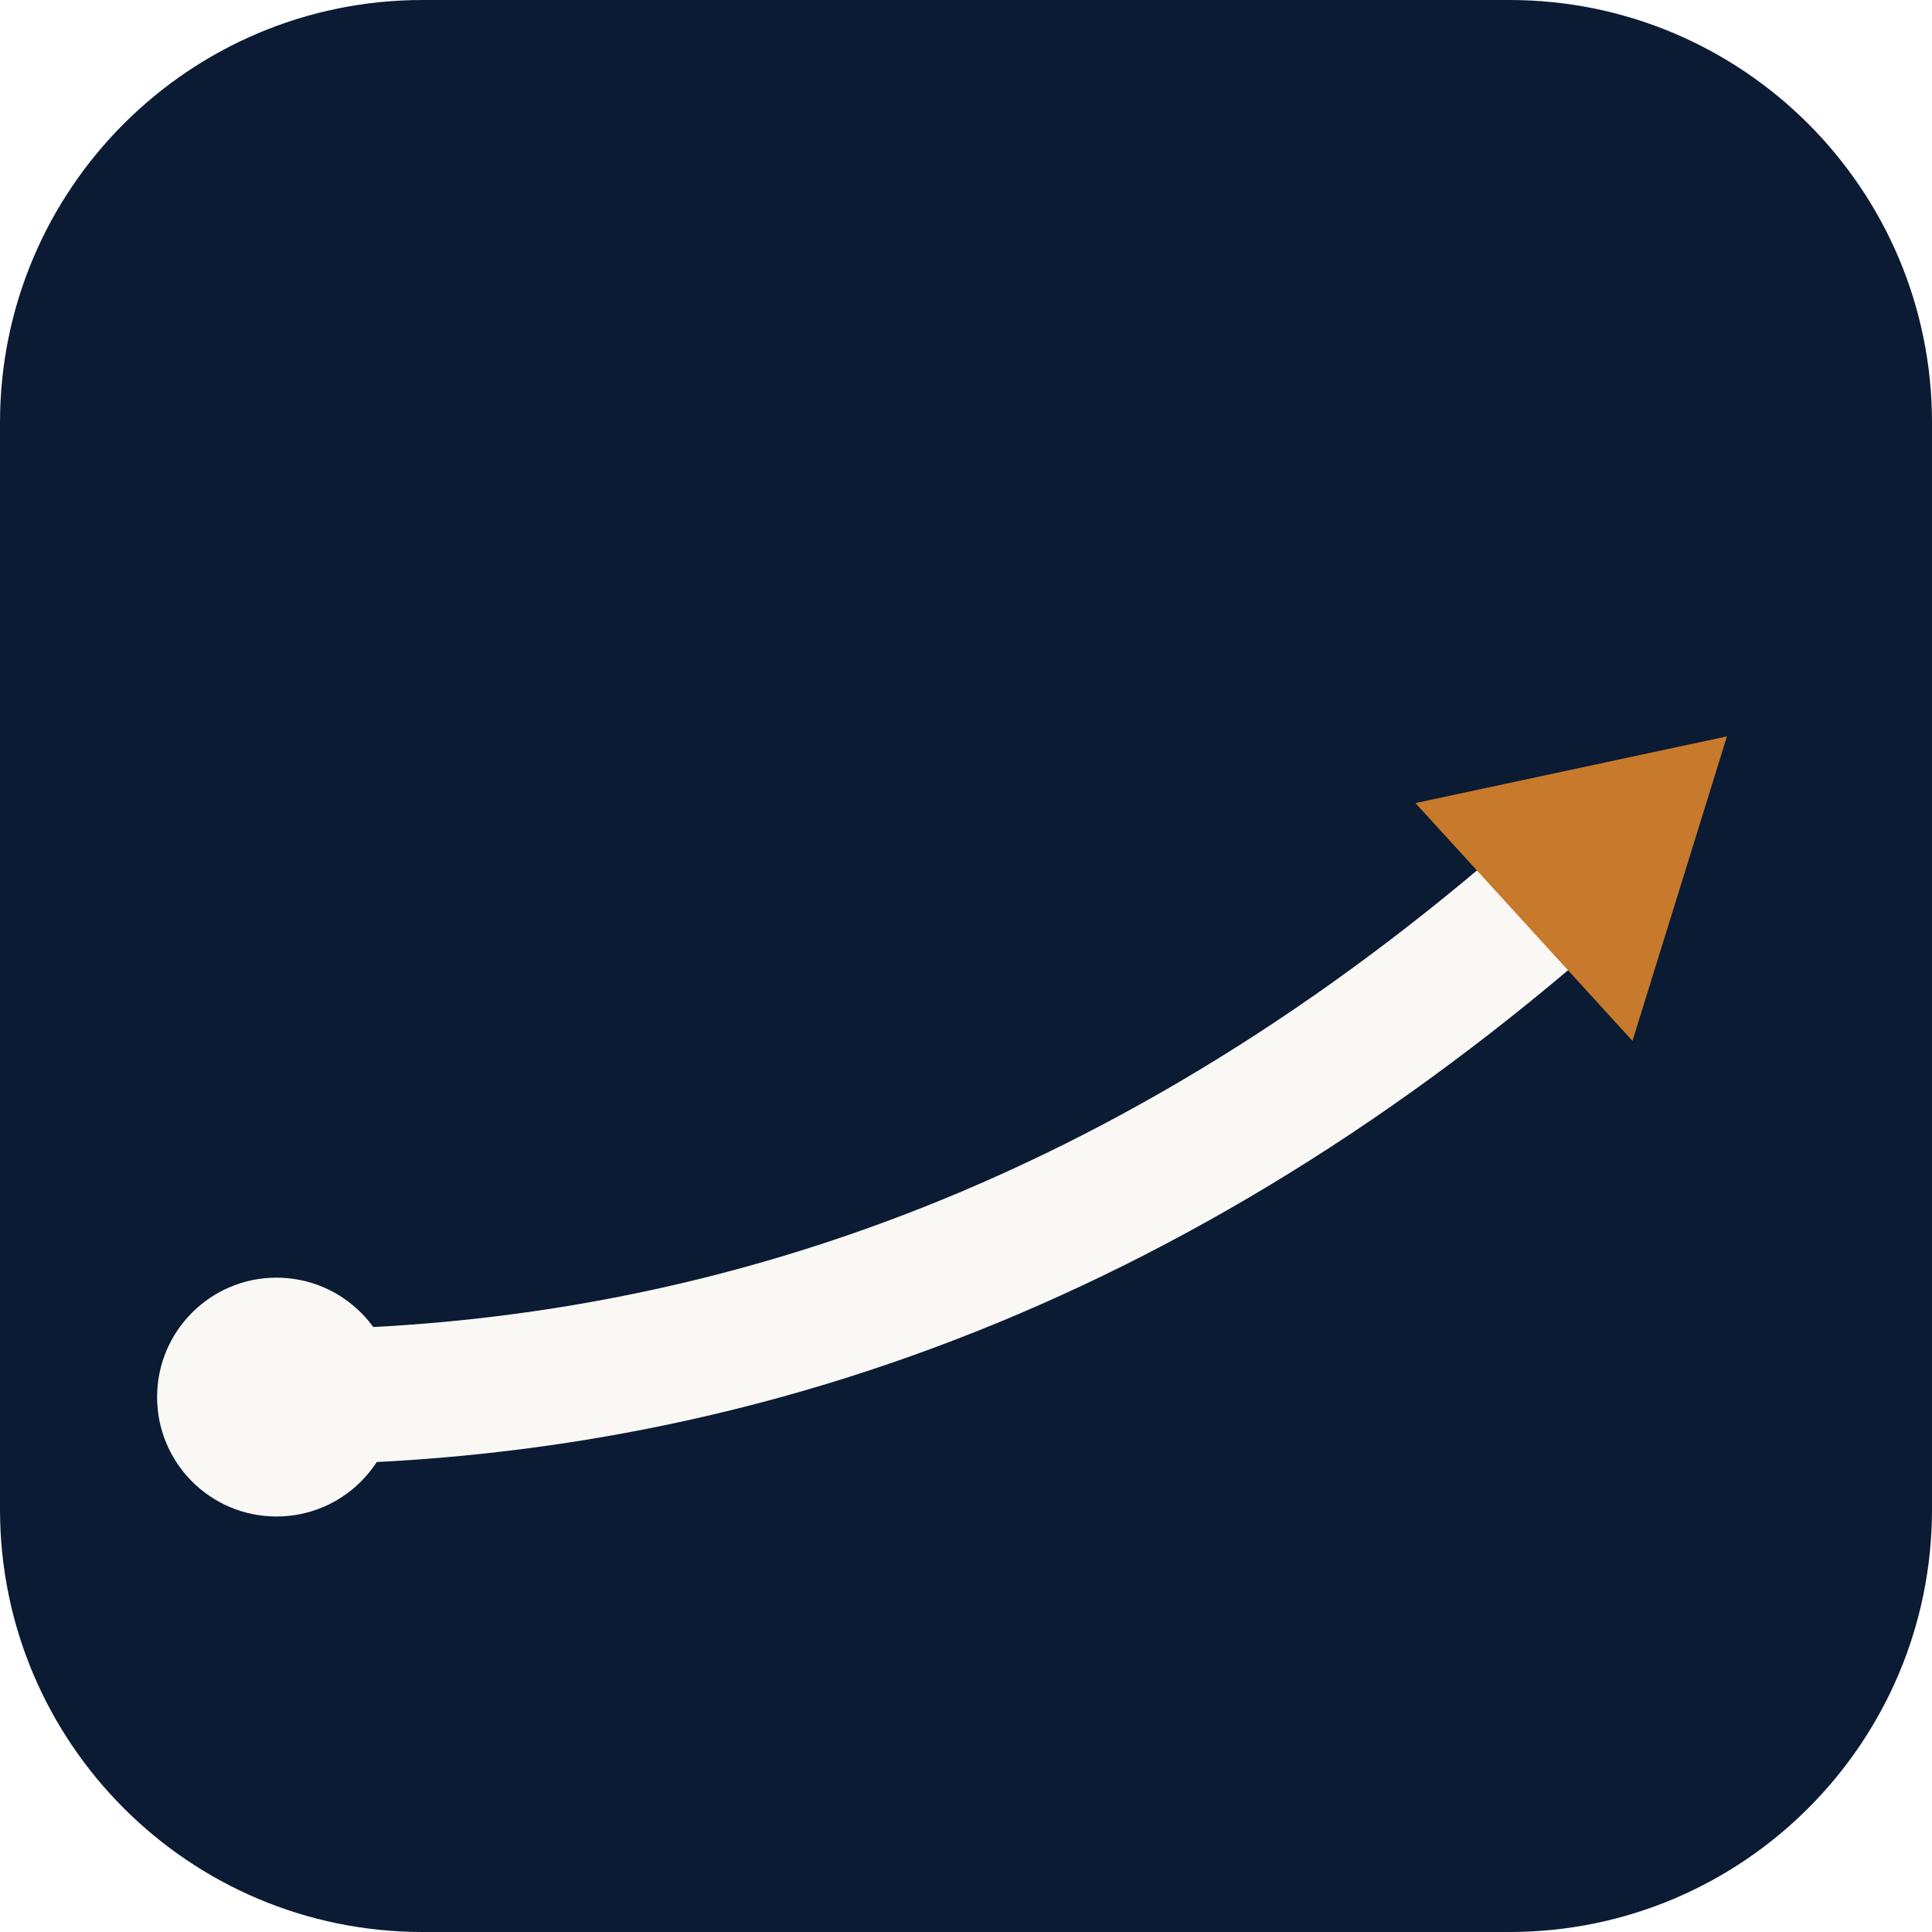
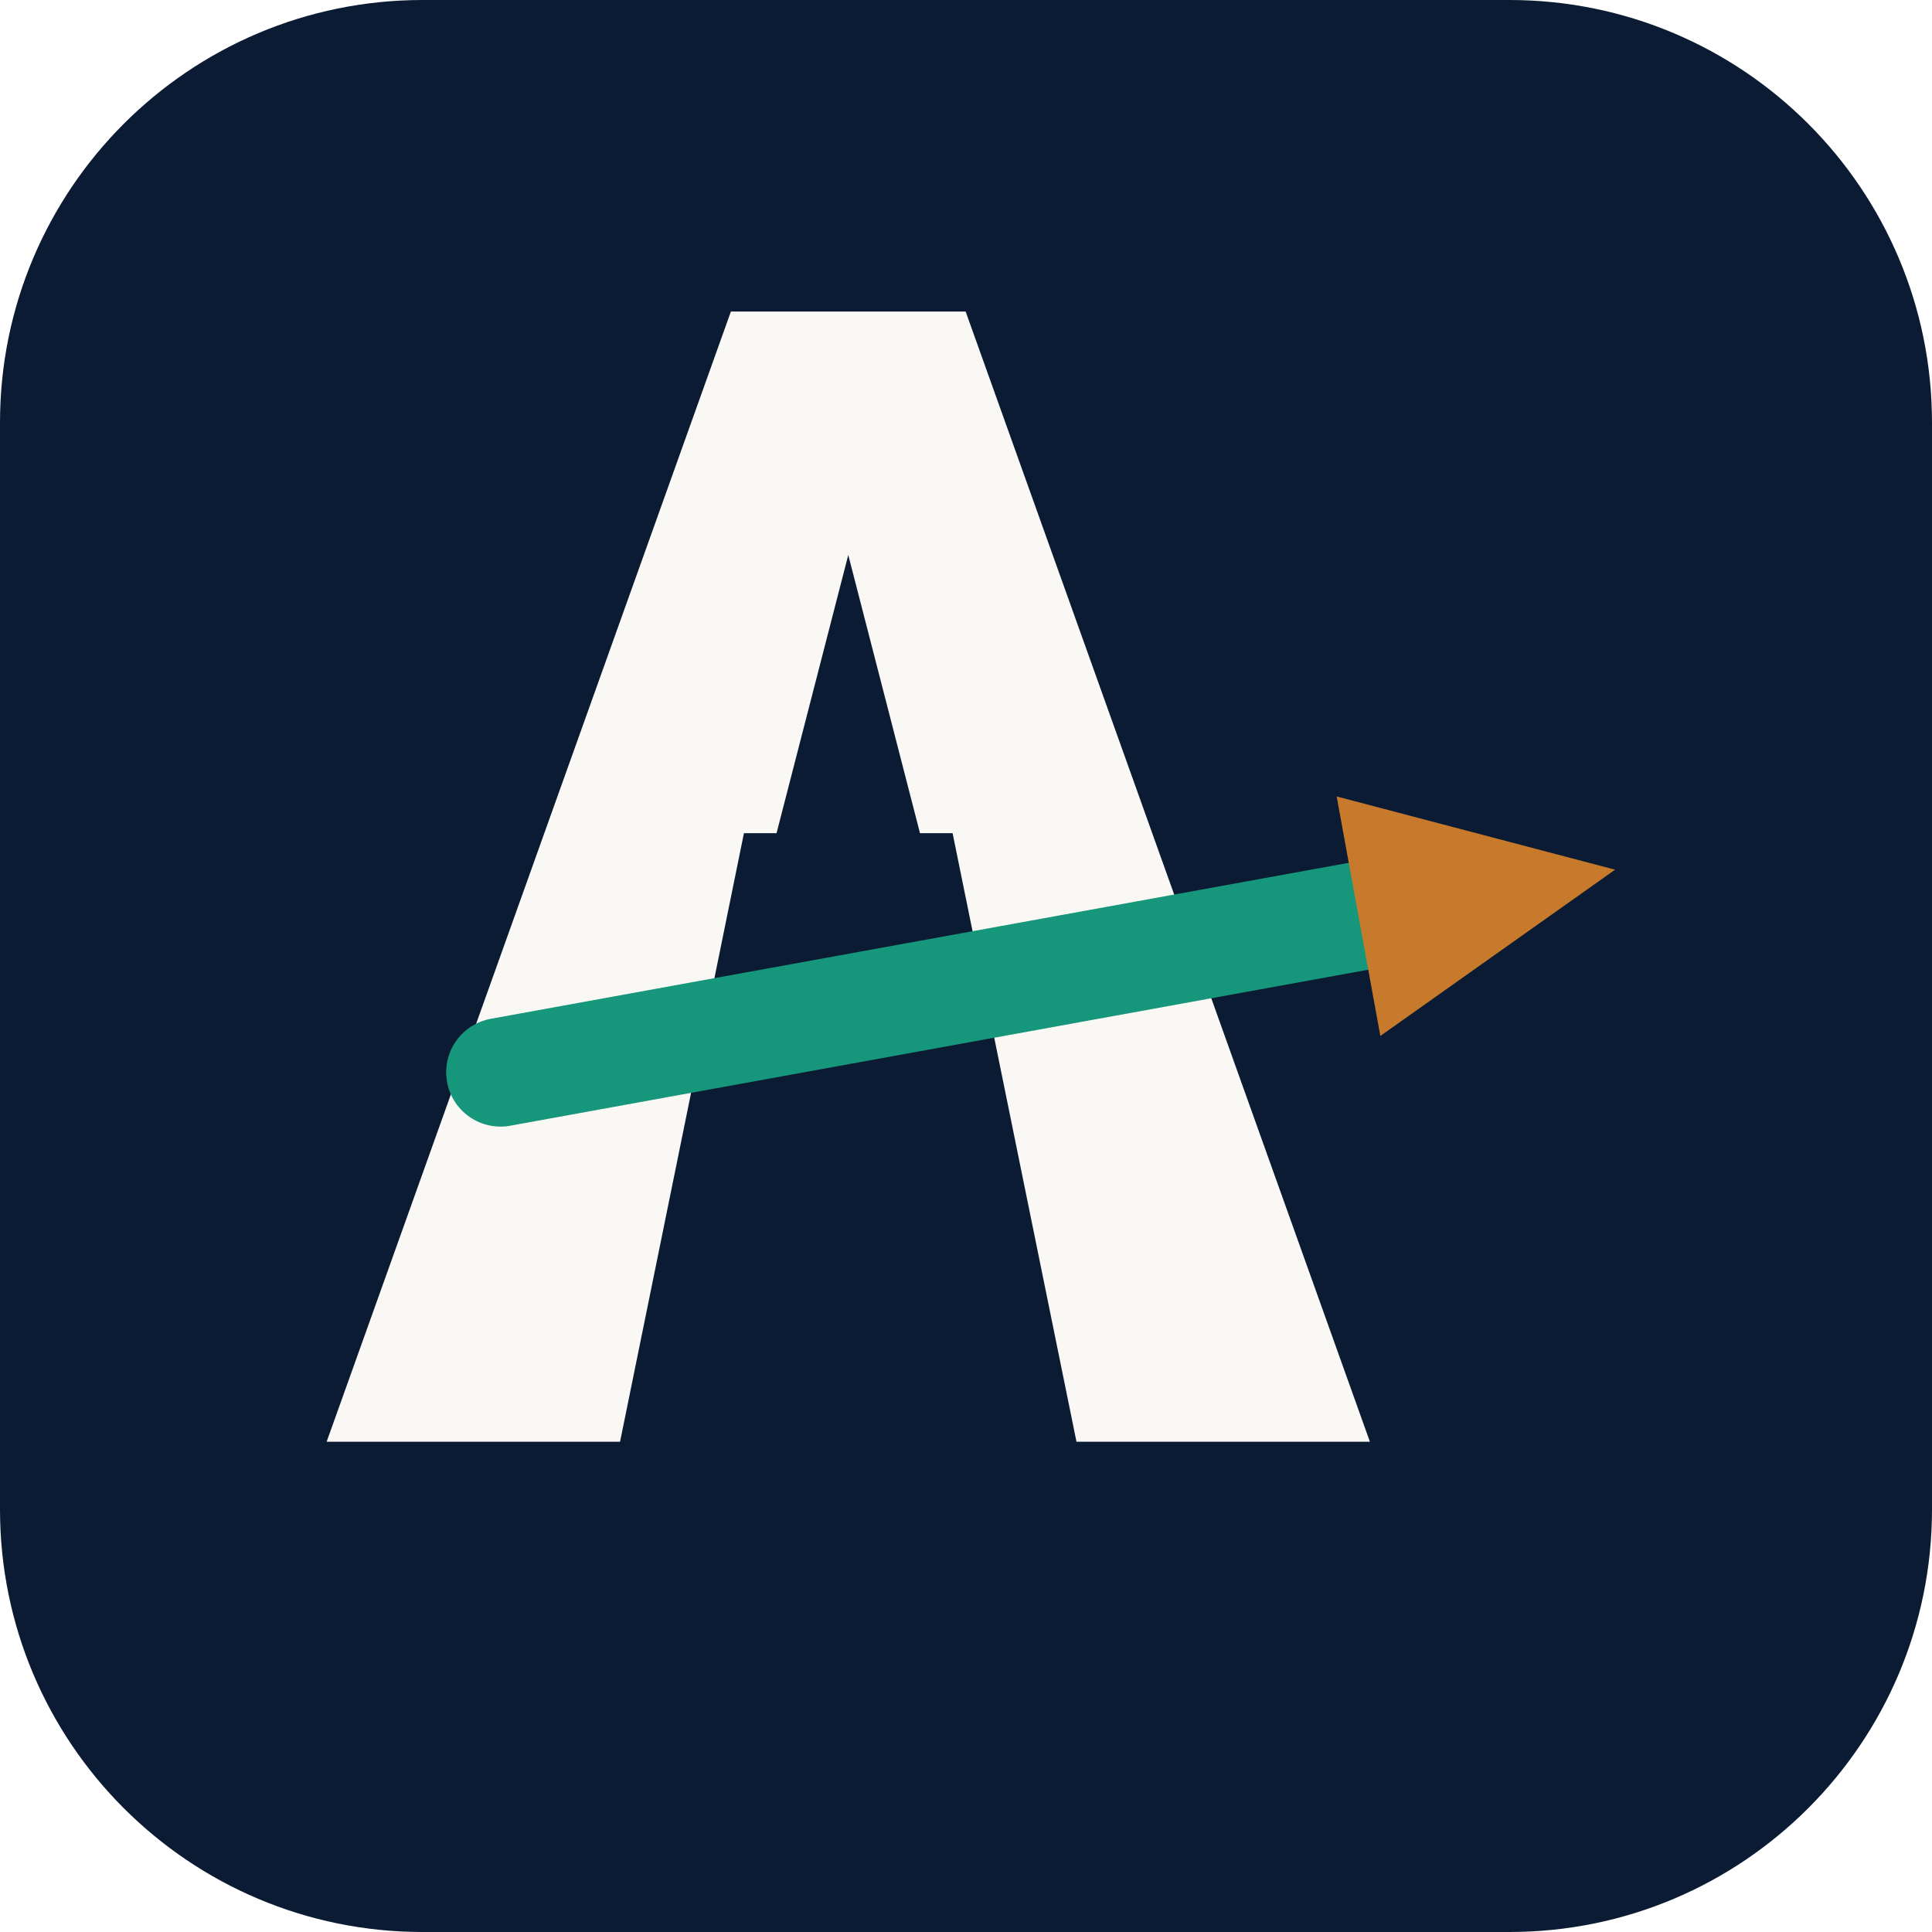
<svg xmlns="http://www.w3.org/2000/svg" viewBox="0 0 64 64" role="img" aria-label="AITRANSIT">
  <rect width="64" height="64" rx="14" fill="#0A1B33" />
-   <g transform="translate(4 5) scale(0.86)">
-     <circle cx="6" cy="48" r="4.6" fill="#FAF8F4" />
-     <path d="M6.00 48.00 Q34.00 48.00 57.00 27.00" fill="none" stroke="#FAF8F4" stroke-width="5.2" stroke-linecap="round" />
-     <path d="M61.87 22.55 L58.23 34.28 L49.87 25.12 Z" fill="#C77A2B" />
+   <g transform="translate(6.5 6) scale(0.72)">
+     <path fill="#FAF8F4" fill-rule="evenodd" d="M24.60 6.00 L35.40 6.00 L54.00 58.00 L40.50 58.00 L34.80 30.00 L25.20 30.00 L19.50 58.00 L6.00 58.00 Z M30.00 17.20 L33.30 30.00 L26.70 30.00 Z" />
+     <path d="M14 41 L58 33" fill="none" stroke="#16967A" stroke-width="5" stroke-linecap="round" />
+     <path d="M65.28 31.68 L54.48 39.33 L52.47 28.31 Z" fill="#C77A2B" />
  </g>
</svg>
